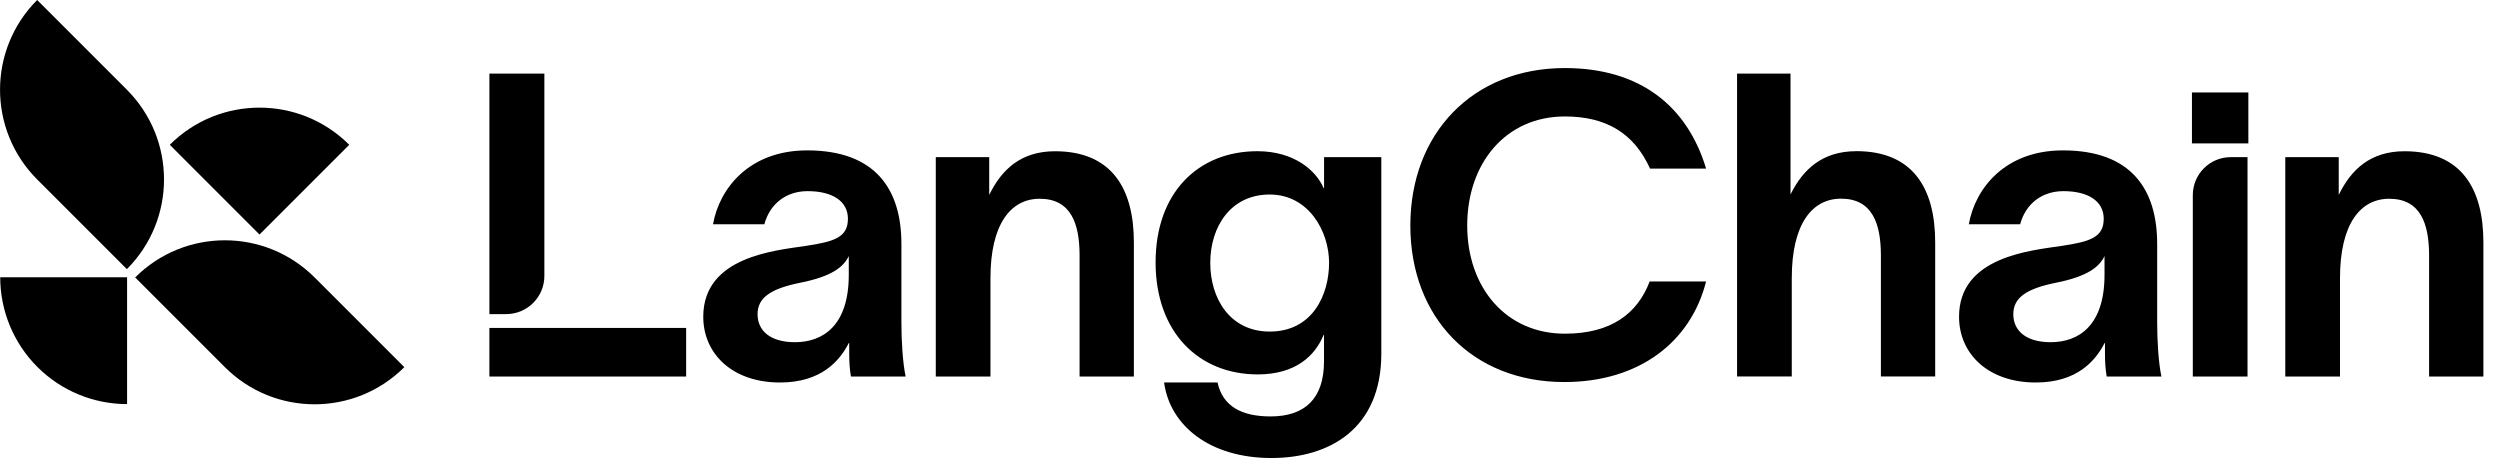
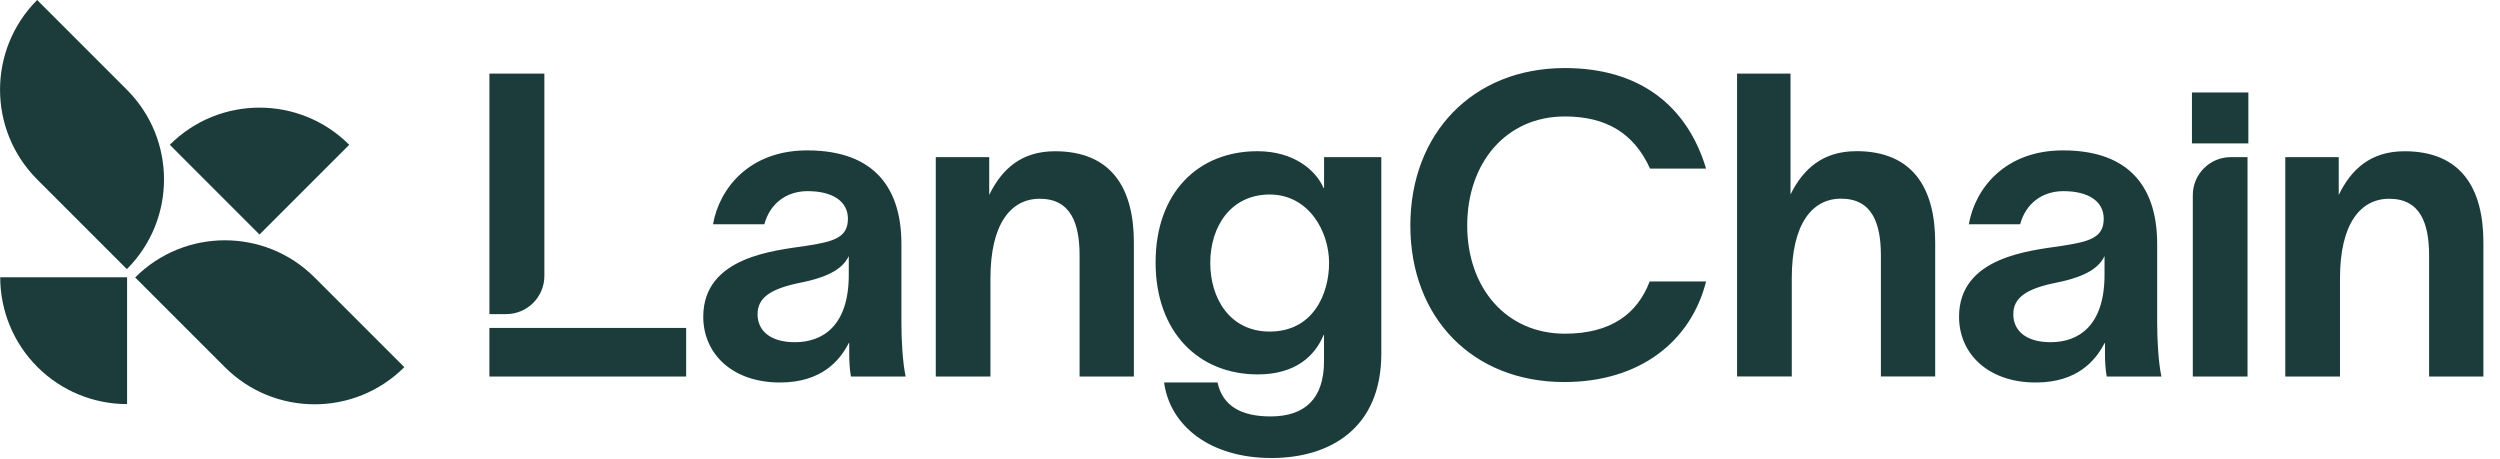
<svg xmlns="http://www.w3.org/2000/svg" fill="none" viewBox="0 0 131 24">
-   <g fill="currentColor" clip-path="url(#a)">
+   <g fill="#1C3C3C" clip-path="url(#a)">
    <path d="M69.38 9.857h-.022c-.4-.933-1.557-1.934-3.47-1.934-3.112 0-5.335 2.18-5.335 5.826s2.245 5.87 5.357 5.87c1.979 0 3.001-.978 3.446-2.067h.022v1.379c0 1.957-1.001 2.89-2.801 2.89-1.513 0-2.512-.534-2.778-1.779h-2.801C61.308 22.312 63.4 24 66.623 24c3.046 0 5.758-1.535 5.758-5.47V8.234h-3v1.623zm-2.848 7.517c-2.068 0-3.114-1.713-3.114-3.602 0-1.89 1.068-3.579 3.114-3.579 2.047 0 3.112 1.934 3.112 3.579 0 1.644-.845 3.602-3.112 3.602M47.233 12.773c0-2.825-1.334-4.893-4.937-4.893-3.025 0-4.6 1.982-4.934 3.87h2.69c.29-1.067 1.135-1.734 2.268-1.734 1.31 0 2.111.533 2.111 1.445 0 .977-.711 1.2-2.2 1.423-1.602.243-5.38.554-5.38 3.712 0 1.934 1.512 3.447 4.023 3.447 2.18 0 3.136-1.157 3.602-2.067h.023v.578c0 .377.023.8.09 1.178h2.867c-.157-.735-.222-1.913-.222-2.802v-4.157zm-2.757 1.624c0 2.67-1.355 3.534-2.822 3.534-1.29 0-1.958-.6-1.958-1.467s.69-1.334 2.224-1.646c1.69-.333 2.29-.844 2.556-1.4v.979M55.282 7.925c-1.779 0-2.8.954-3.447 2.29v-1.98h-2.8v11.496H51.9v-5.158c0-2.802 1.046-4.158 2.58-4.158 1.646 0 2.09 1.312 2.09 2.98v6.336h2.845v-7.026c0-2.823-1.156-4.78-4.136-4.78zM81.995 6.102c2.155 0 3.623.867 4.468 2.734H89.4c-.978-3.246-3.425-5.27-7.404-5.27-4.825 0-8.094 3.427-8.094 8.25s3.246 8.205 8.07 8.203c3.936 0 6.627-2.111 7.427-5.27h-2.956c-.645 1.69-2.023 2.736-4.447 2.736-3.07 0-5.114-2.401-5.114-5.669s2.023-5.713 5.114-5.713zM125.996 7.925c-1.779 0-2.8.954-3.446 2.29v-1.98h-2.801v11.496h2.867v-5.158c0-2.802 1.045-4.158 2.579-4.158 1.645 0 2.09 1.312 2.09 2.98v6.336h2.845v-7.026c0-2.823-1.156-4.78-4.136-4.78zM117.814 4.844h-2.956v2.669h2.956zM114.903 10.226v9.504h2.867V8.234h-.877c-1.1 0-1.99.892-1.99 1.992M97.27 7.922c-1.78 0-2.8.956-3.447 2.268V3.855h-2.801v15.872h2.867v-5.16c0-2.8 1.046-4.157 2.58-4.157 1.646 0 2.09 1.312 2.09 2.98v6.337h2.845V12.7c0-2.823-1.157-4.78-4.136-4.78zM113.035 12.773c0-2.825-1.334-4.893-4.937-4.893-3.025 0-4.6 1.982-4.932 3.87h2.69c.289-1.067 1.135-1.734 2.268-1.734 1.31 0 2.111.533 2.111 1.445 0 .977-.711 1.2-2.2 1.423-1.602.243-5.381.554-5.381 3.712 0 1.934 1.513 3.447 4.024 3.447 2.179 0 3.135-1.157 3.602-2.067h.021v.578c0 .377.022.8.09 1.178h2.867c-.156-.735-.222-1.913-.222-2.802v-4.157zm-2.758 1.624c0 2.67-1.355 3.534-2.823 3.534-1.289 0-1.957-.6-1.957-1.467s.69-1.334 2.223-1.646c1.69-.333 2.29-.844 2.557-1.4v.979M28.525 14.459V3.855h-2.88v12.604h.88a2 2 0 0 0 2-2M35.954 17.185h-10.31v2.546h10.31z" />
  </g>
-   <g fill="currentColor" clip-path="url(#b)">
+   <g fill="#1C3C3C" clip-path="url(#b)">
    <path d="M6.648 14.103a6.65 6.65 0 0 0 0-9.402L1.947 0a6.653 6.653 0 0 0 0 9.402zM16.485 14.538a6.65 6.65 0 0 0-9.402 0l4.701 4.701a6.65 6.65 0 0 0 9.402 0zM1.958 19.228a6.65 6.65 0 0 0 4.701 1.947v-6.648H.011c0 1.762.701 3.455 1.947 4.701M18.3 7.587a6.65 6.65 0 0 0-9.403 0l4.701 4.702z" />
  </g>
  <defs>
    <clipPath id="a">
-       <path fill="currentColor" d="M25.645 3.567h104.488V24H25.643z" />
+       <path fill="#1C3C3C" d="M25.645 3.567h104.488V24H25.643z" />
    </clipPath>
    <clipPath id="b">
-       <path fill="currentColor" d="M0 0h21.186v21.186H0z" />
+       <path fill="#1C3C3C" d="M0 0h21.186v21.186H0z" />
    </clipPath>
  </defs>
</svg>
